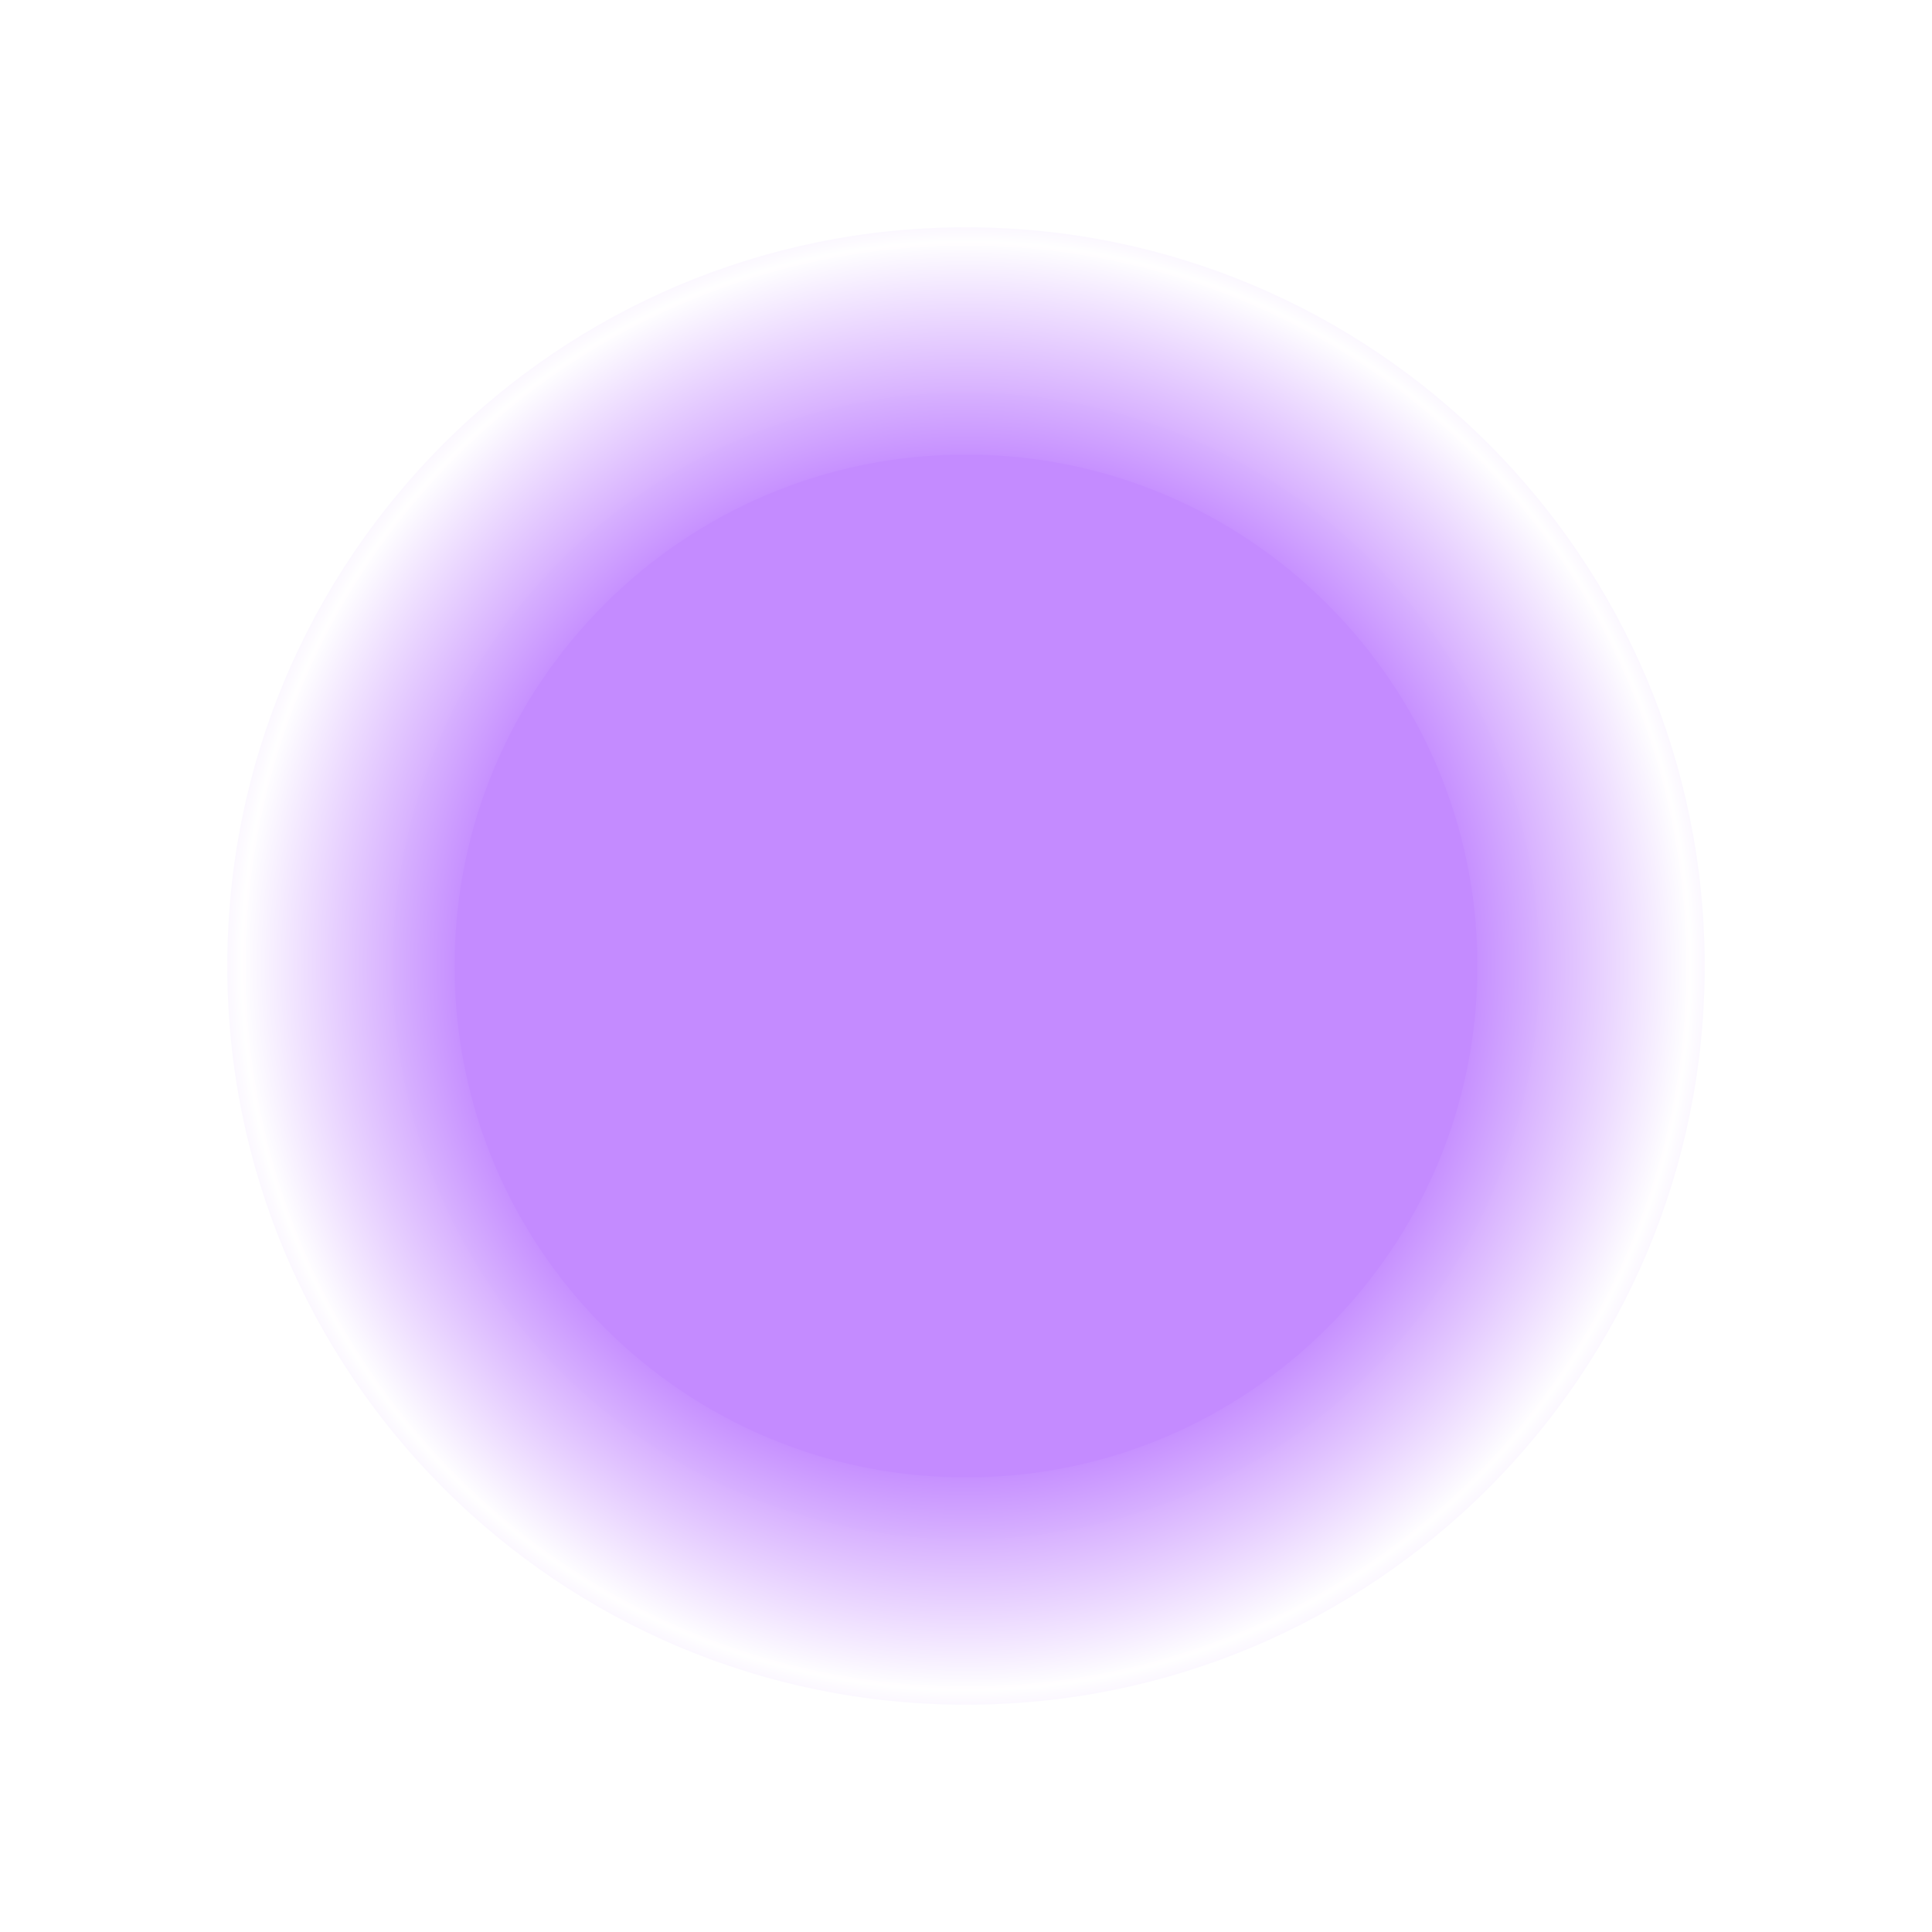
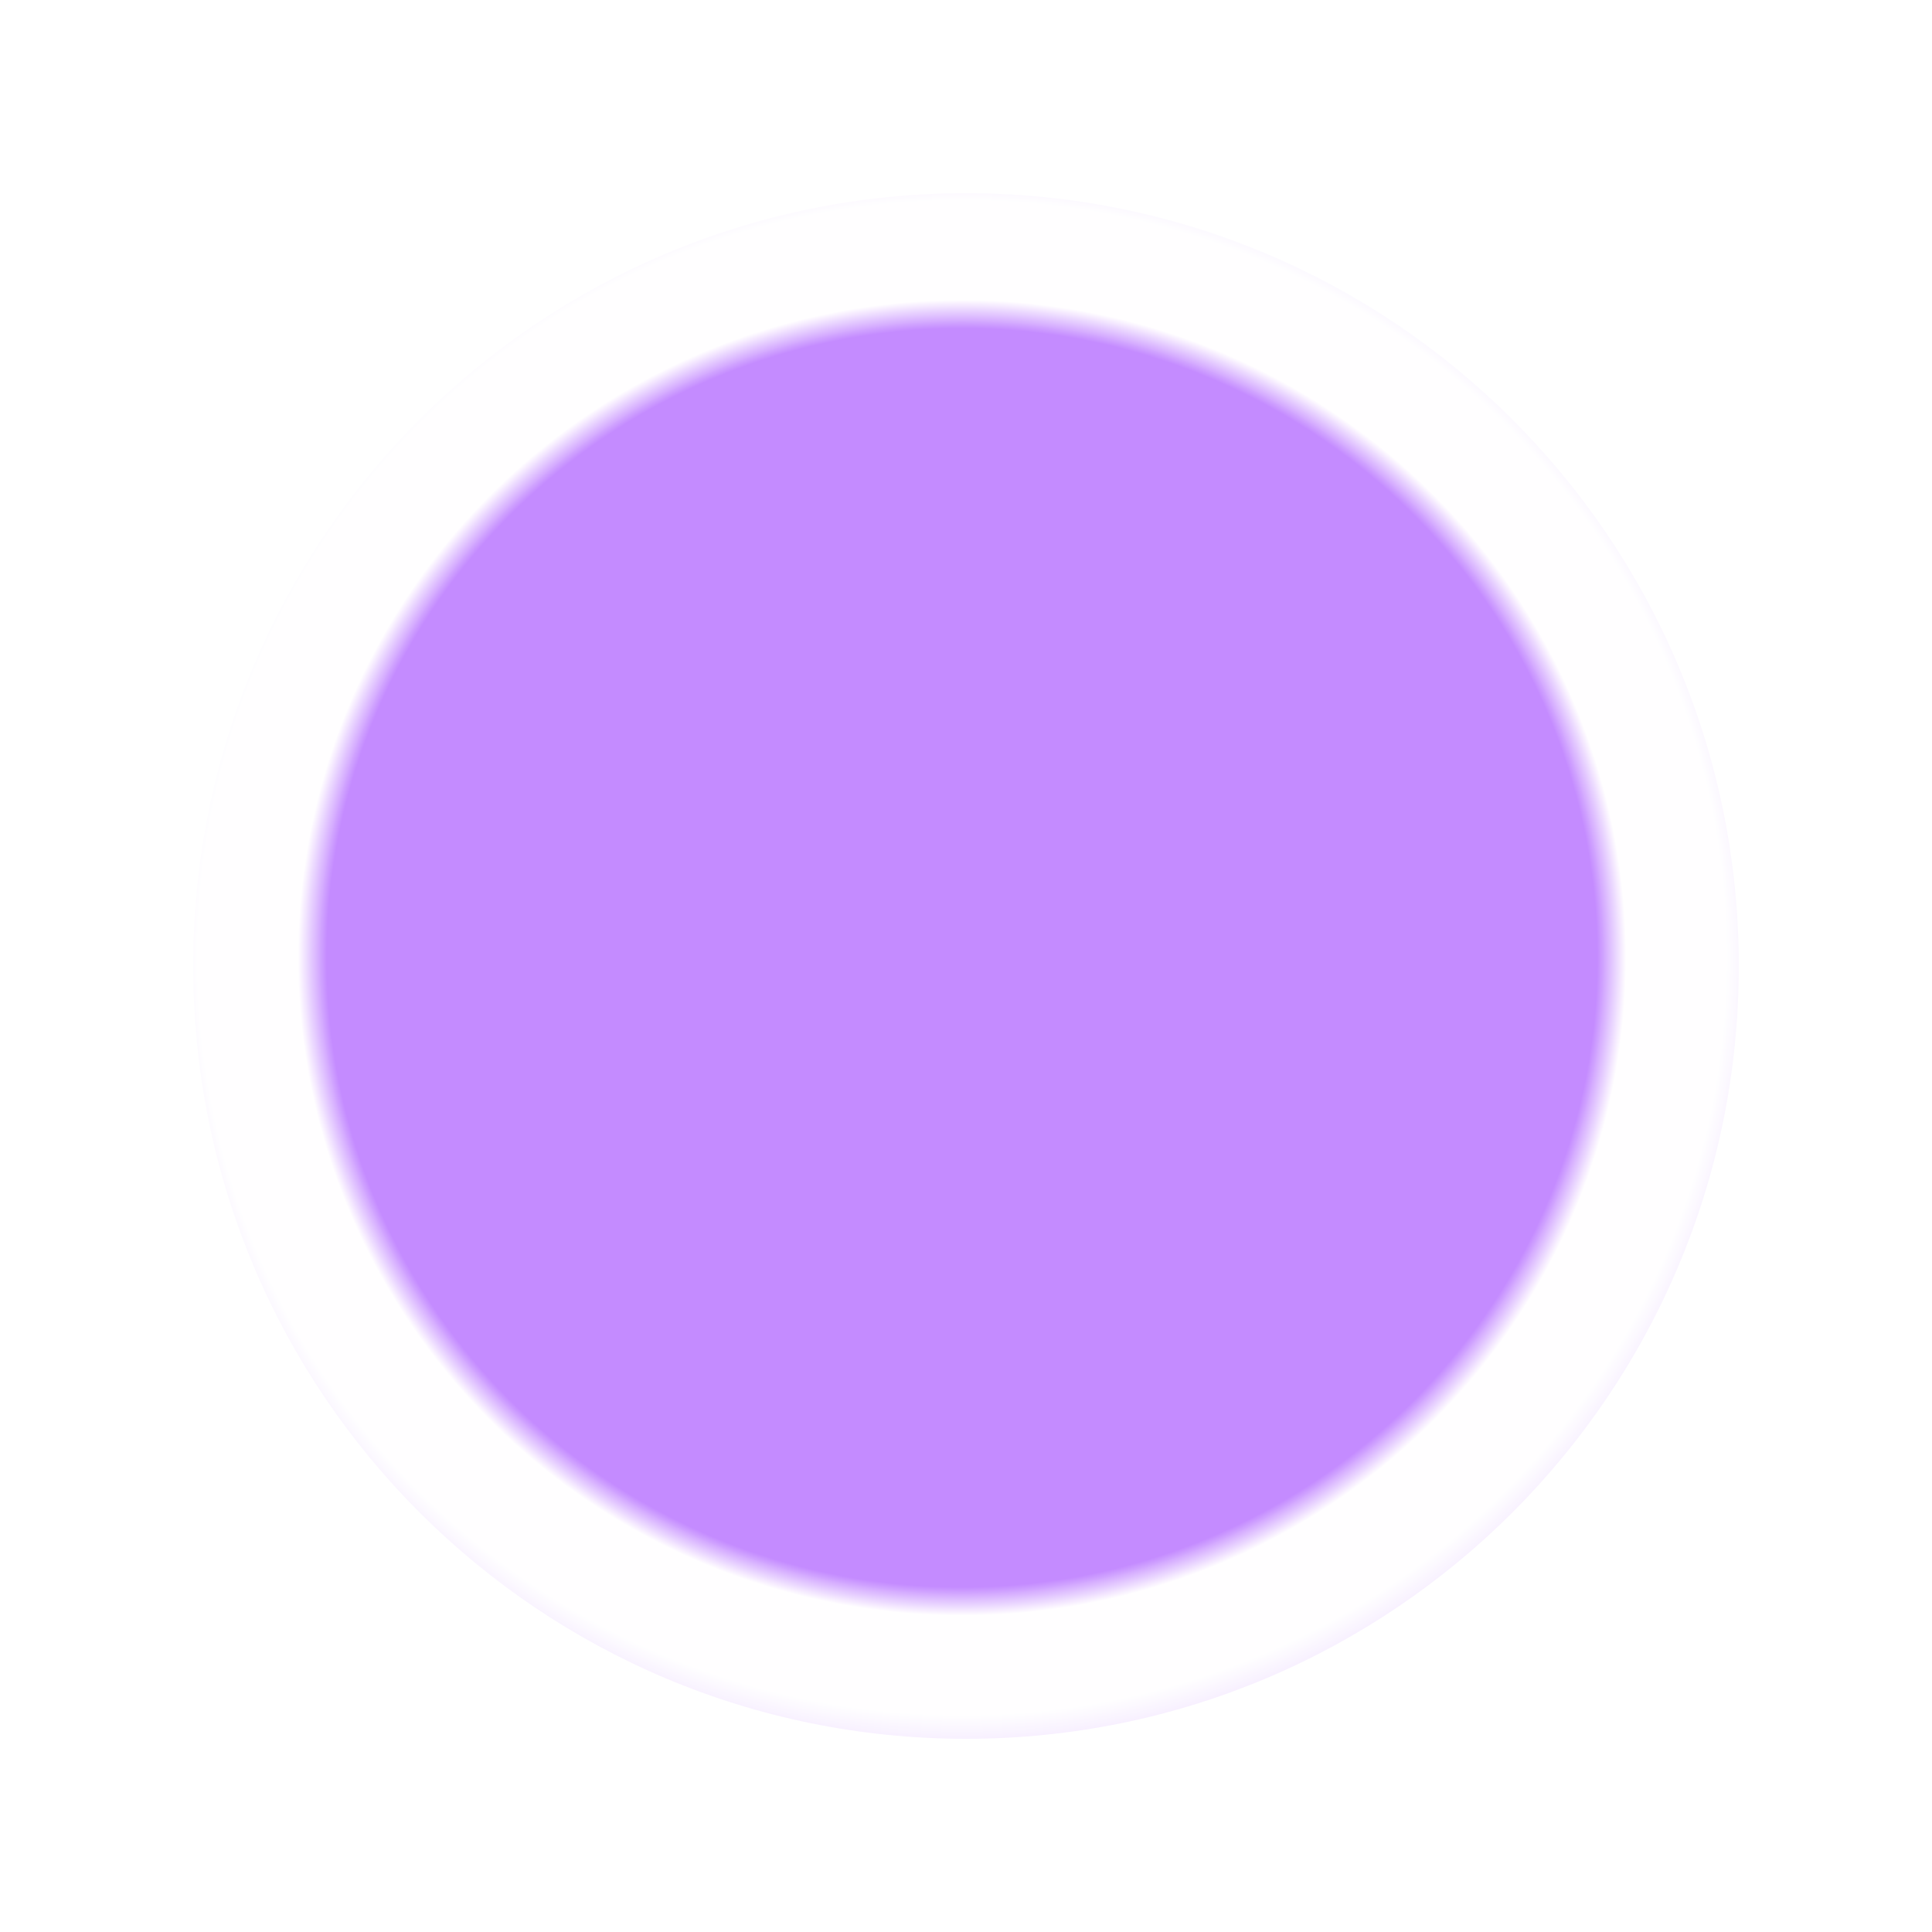
- <svg xmlns="http://www.w3.org/2000/svg" xmlns:ns1="http://www.openswatchbook.org/uri/2009/osb" xmlns:xlink="http://www.w3.org/1999/xlink" width="68" height="68" viewBox="0 0 68 68" version="1.1" id="SVGRoot">
+ <svg xmlns="http://www.w3.org/2000/svg" xmlns:ns1="http://www.openswatchbook.org/uri/2009/osb" xmlns:xlink="http://www.w3.org/1999/xlink" width="80" height="80" viewBox="0 0 80 80" version="1.1" id="SVGRoot">
  <defs id="defs3680">
    <linearGradient id="linearGradient888">
      <stop style="stop-color:#c48bff;stop-opacity:1" offset="0" id="stop884" />
-       <stop id="stop892" offset="0.518" style="stop-color:#c48bff;stop-opacity:1" />
-       <stop style="stop-color:#ffffff;stop-opacity:0.994" offset="0.75" id="stop894" />
+       <stop id="stop892" offset="0.66" style="stop-color:#c48bff;stop-opacity:1" />
+       <stop style="stop-color:#ffffff;stop-opacity:0.992" offset="0.69" id="stop846" />
+       <stop style="stop-color:#ffffff;stop-opacity:0.994" offset="0.794" id="stop894" />
      <stop style="stop-color:#ffffff;stop-opacity:0;" offset="1" id="stop886" />
    </linearGradient>
    <linearGradient id="linearGradient6995" ns1:paint="solid">
      <stop style="stop-color:#000000;stop-opacity:1;" offset="0" id="stop6993" />
    </linearGradient>
    <marker orient="auto" refY="0" refX="0" id="Arrow1Lstart" style="overflow:visible">
      <path id="path4509" d="M 0,0 5,-5 -12.5,0 5,5 Z" style="fill:#000000;fill-opacity:1;fill-rule:evenodd;stroke:#000000;stroke-width:1pt;stroke-opacity:1" transform="matrix(0.8,0,0,0.8,10,0)" />
    </marker>
-     <radialGradient xlink:href="#linearGradient888" id="radialGradient890" cx="34" cy="30" fx="34" fy="30" r="34" gradientUnits="userSpaceOnUse" />
+     <radialGradient xlink:href="#linearGradient888" id="radialGradient890" cx="39.834" cy="35.657" fx="39.834" fy="35.657" r="34" gradientUnits="userSpaceOnUse" gradientTransform="matrix(1.171879,-0.01637369,0.01621925,1.160824,-7.42487,-17.08227)" />
  </defs>
-   <g id="layer1" transform="translate(0,4)">
-     <circle style="opacity:1;fill:#c48bff;fill-opacity:1;stroke:url(#radialGradient890);stroke-width:16;stroke-linecap:butt;stroke-linejoin:round;stroke-miterlimit:4;stroke-dasharray:none;stroke-dashoffset:0;stroke-opacity:1;paint-order:normal" id="path841" cx="34" cy="30" r="26" />
+   <g id="layer1" transform="translate(0,16)">
+     <circle style="opacity:1;fill:#c48bff;fill-opacity:1;stroke:url(#radialGradient890);stroke-width:16;stroke-linecap:butt;stroke-linejoin:round;stroke-miterlimit:4;stroke-dasharray:none;stroke-dashoffset:0;stroke-opacity:1;paint-order:normal" id="path841" cx="40" cy="24" r="32" />
  </g>
</svg>
